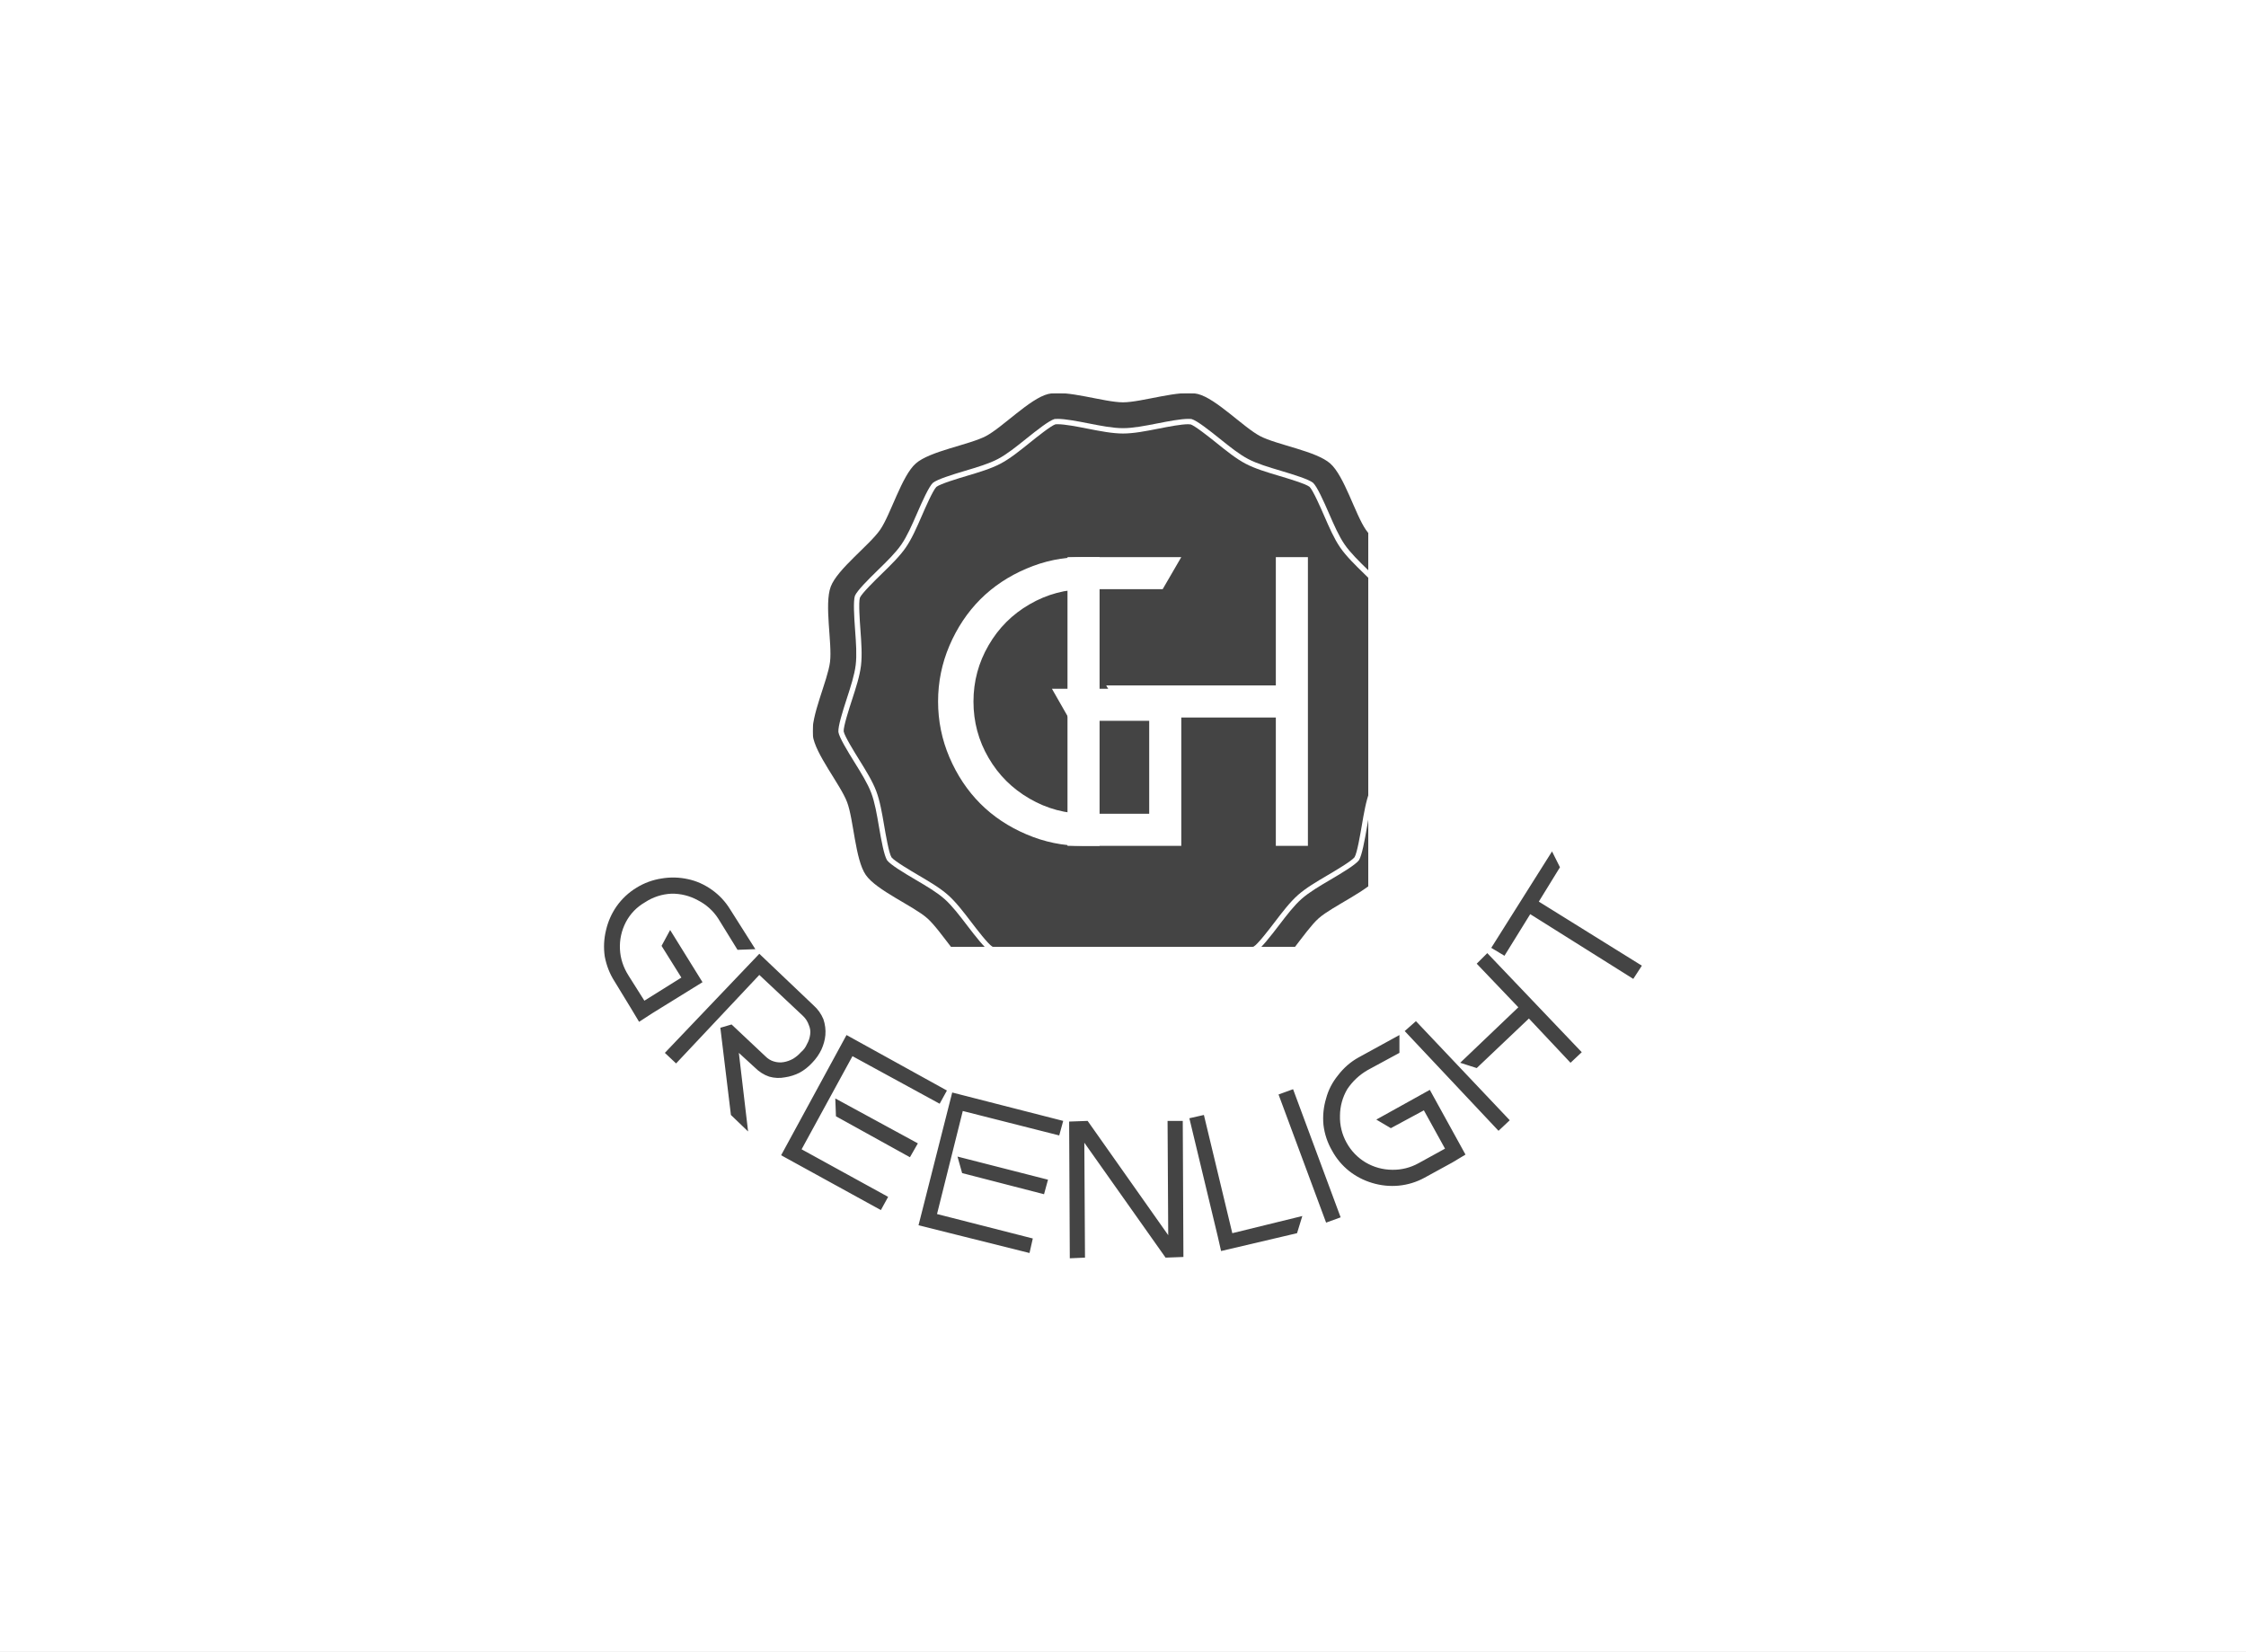
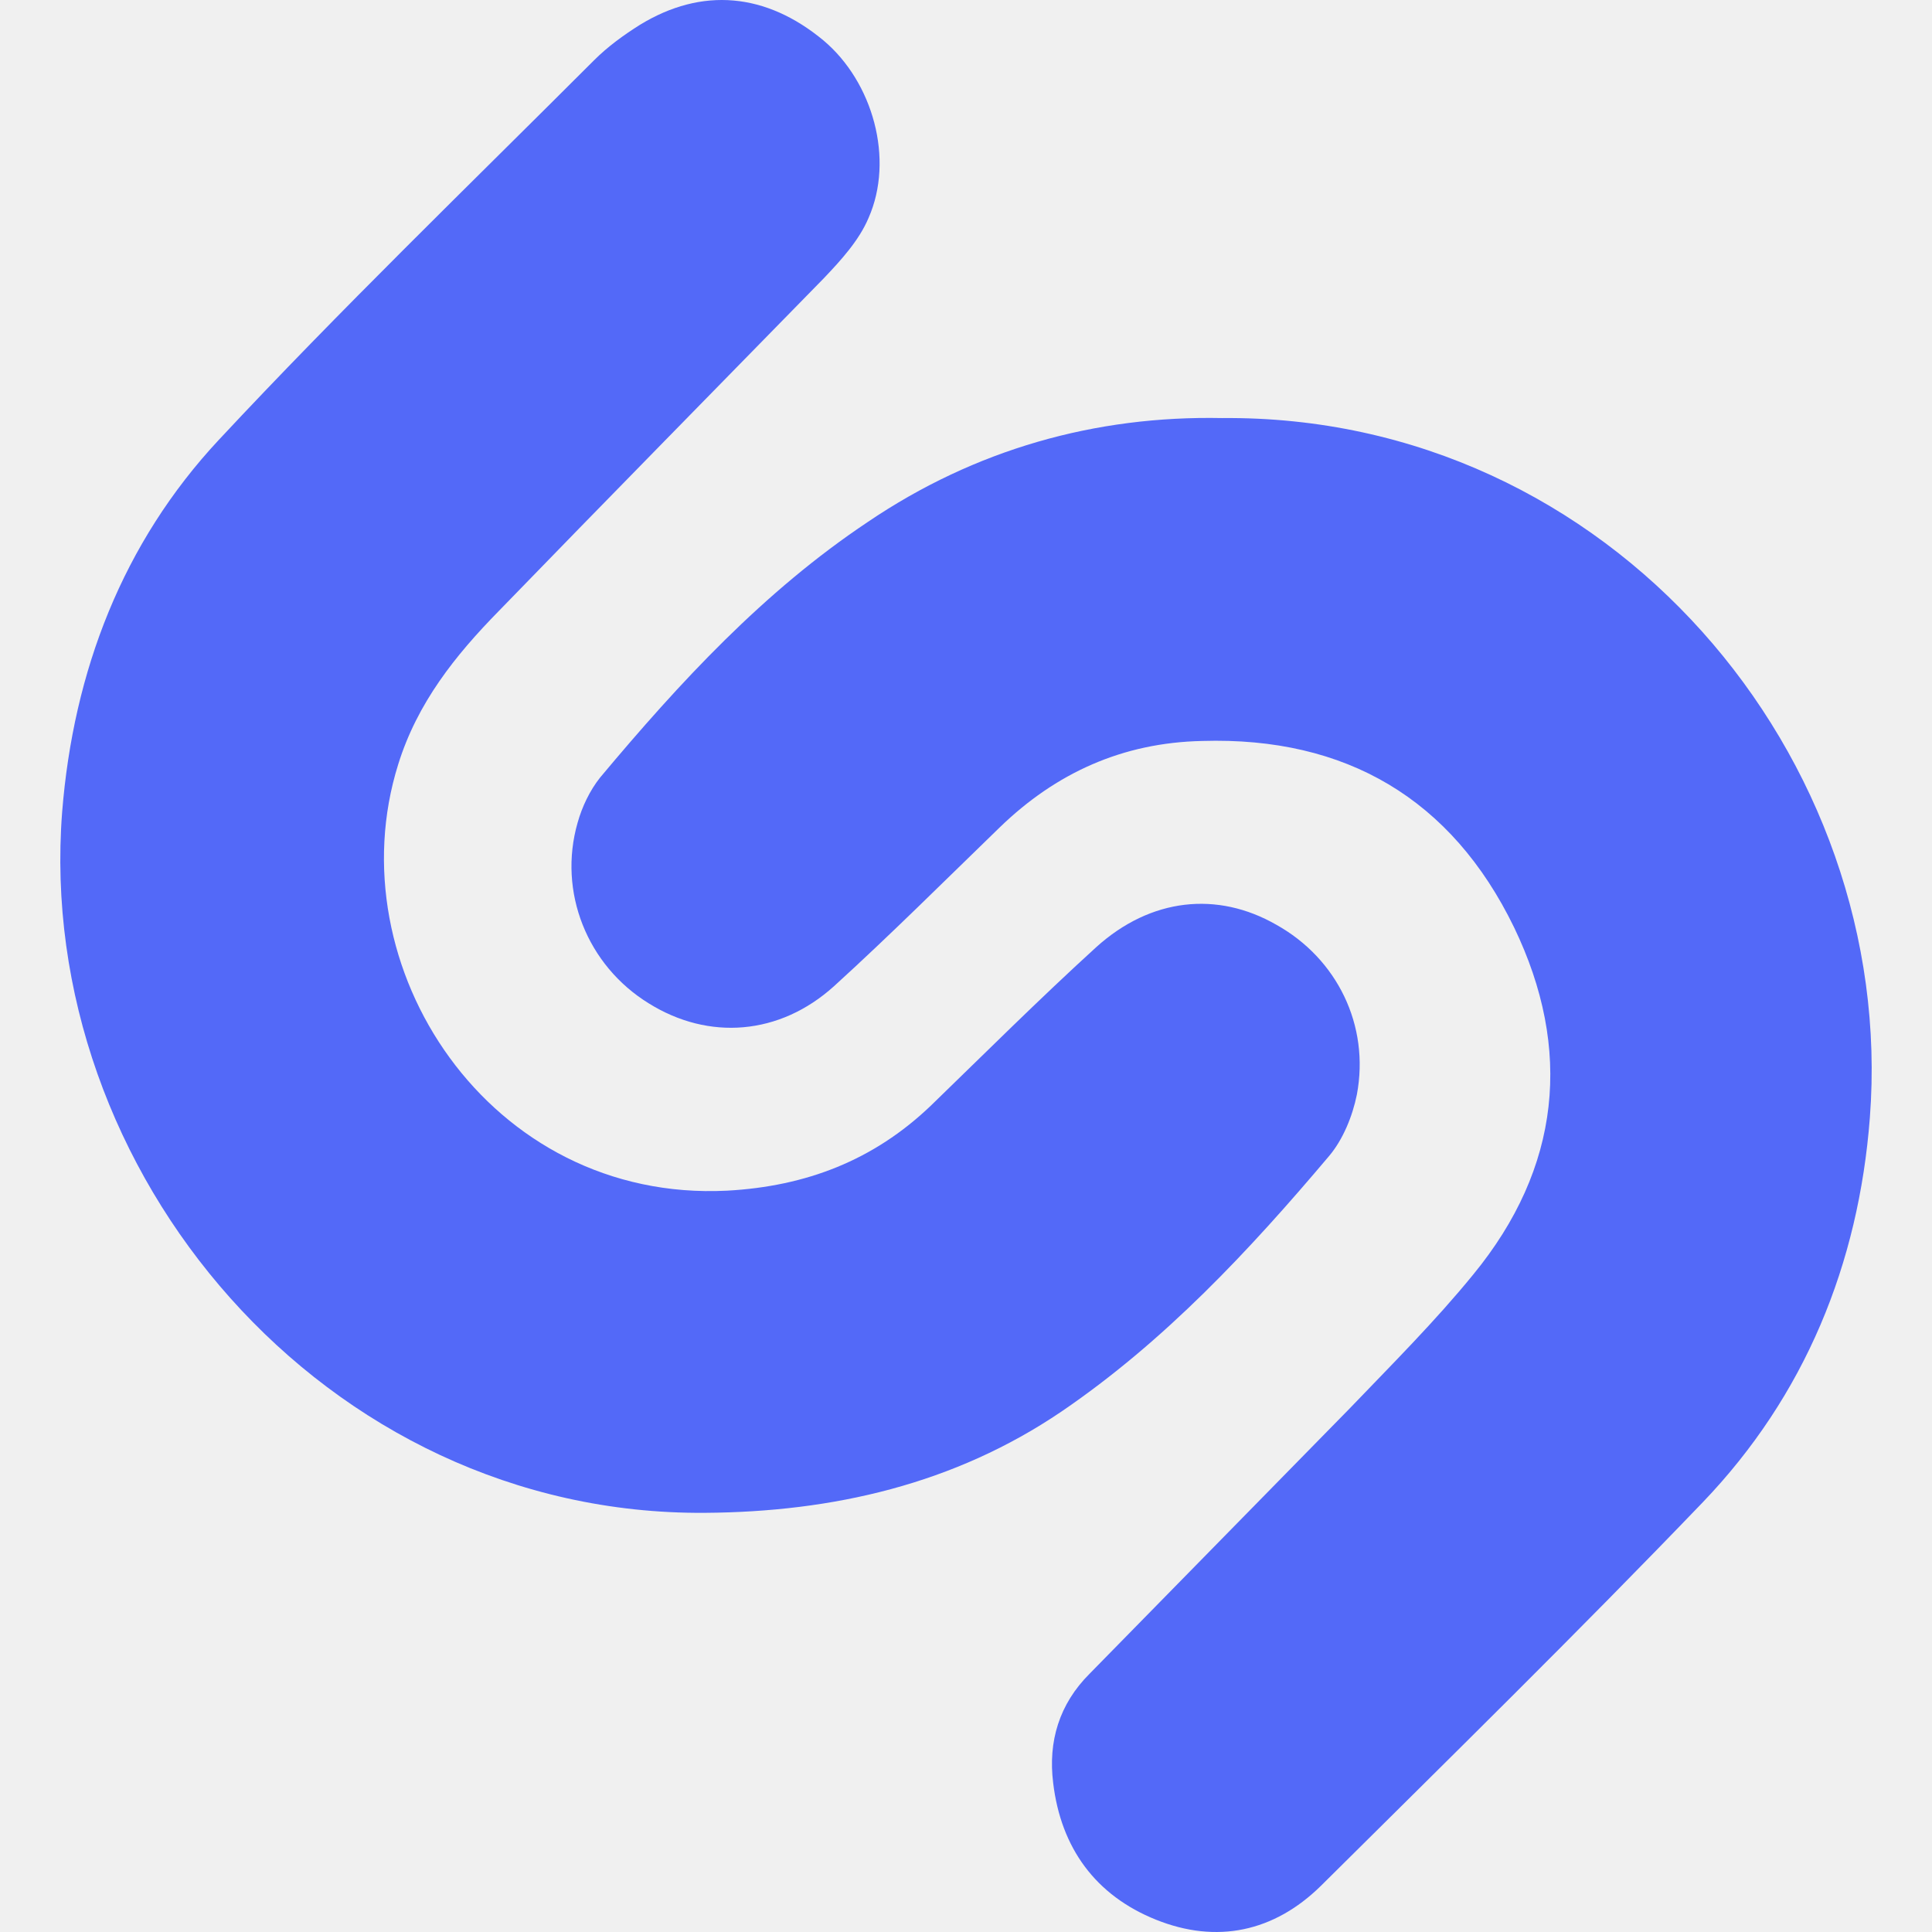
- <svg xmlns="http://www.w3.org/2000/svg" data-v-1e121de1="" version="1.0" width="100%" height="100%" viewBox="0 0 340 250" preserveAspectRatio="xMidYMid meet" color-interpolation-filters="sRGB" class="el-tooltip" style="margin: auto;">
-   <rect data-v-1e121de1="" x="0" y="0" width="100%" height="100%" fill="#fff" fill-opacity="1" class="background" />
-   <rect data-v-1e121de1="" x="0" y="0" width="100%" height="100%" fill="url(#watermark)" fill-opacity="1" class="watermarklayer" />
-   <g data-v-1e121de1="" fill="#444" class="icon-text-wrapper icon-svg-group iconsvg" transform="translate(91.44633,59.50125)">
-     <g class="iconsvg-imagesvg font-path" transform="translate(31.55367,0)">
-       <rect fill="#444" fill-opacity="0" stroke-width="2" x="0" y="0" width="94" height="93.397" class="image-rect" />
-       <svg viewBox="17 16.891 60 59.615" x="0" y="0" width="94" height="93.397" filtersec="colorsf9933719197" class="image-svg-svg initial">
-         <g mask="url(#cbbae8a6-0fb6-441b-ad6e-8105658acfd0)">
-           <svg version="1.1" x="17" y="16.891" viewBox="-0.206 -0.001 64.413 64.001" enable-background="new 0 0 64 64" xml:space="preserve" width="60" height="59.615" filter="url(#colors8237284722)">
-             <path d="M59.178,28.276c-0.132-1.09-0.04-2.357,0.059-3.699c0.063-0.863,0.209-2.867,0.052-3.352  c-0.201-0.459-1.639-1.861-2.252-2.459c-0.966-0.942-1.878-1.832-2.507-2.742c-0.624-0.905-1.131-2.072-1.669-3.308  c-0.344-0.789-1.146-2.631-1.51-2.986c-0.392-0.313-2.315-0.887-3.138-1.132c-1.293-0.386-2.515-0.75-3.491-1.263  c-0.973-0.51-1.965-1.308-3.014-2.15c-0.677-0.542-2.242-1.8-2.727-1.945c0.012,0.004-0.057-0.005-0.192-0.004  c-0.763,0-2.007,0.243-3.105,0.458c-1.33,0.262-2.582,0.507-3.685,0.507c-1.1,0-2.351-0.245-3.674-0.505  c-1.102-0.216-2.349-0.46-3.114-0.46c-0.125,0-0.194,0.007-0.217,0.009c-0.464,0.143-1.972,1.354-2.695,1.936  c-1.053,0.846-2.047,1.644-3.022,2.156c-0.975,0.512-2.197,0.876-3.49,1.262c-0.822,0.245-2.747,0.819-3.145,1.138  c-0.357,0.35-1.159,2.191-1.501,2.978c-0.54,1.238-1.047,2.405-1.673,3.313c-0.627,0.907-1.539,1.797-2.505,2.739  c-0.614,0.598-2.051,2-2.255,2.466c-0.154,0.477-0.007,2.479,0.055,3.333c0.098,1.348,0.19,2.619,0.058,3.713  s-0.527,2.307-0.945,3.592c-0.266,0.817-0.887,2.727-0.851,3.232c0.085,0.491,1.146,2.197,1.598,2.926  c0.712,1.146,1.385,2.229,1.776,3.259c0.389,1.026,0.604,2.28,0.83,3.605c0.146,0.857,0.485,2.838,0.753,3.271  c0.305,0.396,2.037,1.415,2.777,1.851c1.163,0.684,2.261,1.329,3.085,2.059c0.822,0.728,1.595,1.739,2.414,2.811  c0.524,0.688,1.744,2.283,2.181,2.542c0.454,0.209,2.458,0.306,3.314,0.348c1.35,0.064,2.625,0.125,3.693,0.39  c1.069,0.263,2.226,0.8,3.45,1.369c0.834,0.388,2.546,1.184,3.102,1.232c0.557-0.049,2.272-0.846,3.101-1.23  c1.226-0.569,2.384-1.108,3.45-1.371c1.071-0.265,2.346-0.325,3.696-0.39c0.854-0.042,2.859-0.139,3.321-0.353  c0.429-0.253,1.602-1.787,2.165-2.525c0.824-1.079,1.598-2.093,2.424-2.824c0.823-0.728,1.921-1.373,3.084-2.057  c0.739-0.436,2.471-1.454,2.781-1.859c0.264-0.425,0.602-2.405,0.746-3.251c0.228-1.336,0.442-2.59,0.832-3.616  c0.392-1.029,1.063-2.112,1.775-3.259c0.453-0.729,1.514-2.435,1.6-2.935c0.035-0.498-0.563-2.337-0.851-3.222  C59.705,30.585,59.311,29.372,59.178,28.276z" />
-             <path d="M62.39,27.888c-0.233-1.938,0.617-5.98-0.075-7.806c-0.691-1.825-4.011-4.288-5.12-5.894  c-1.108-1.608-2.233-5.583-3.695-6.877c-1.46-1.294-5.544-1.933-7.272-2.84s-4.572-3.904-6.468-4.372  C37.864-0.368,33.952,0.964,32,0.964c-1.952,0-5.863-1.333-7.759-0.865c-1.895,0.467-4.739,3.464-6.467,4.372  c-1.729,0.907-5.813,1.546-7.273,2.84c-1.462,1.294-2.587,5.27-3.695,6.877c-1.109,1.606-4.429,4.068-5.121,5.894  c-0.692,1.826,0.161,5.869-0.075,7.806c-0.235,1.938-2.031,5.661-1.795,7.6c0.235,1.938,2.869,5.122,3.561,6.947  c0.692,1.824,0.833,5.954,1.943,7.561c1.108,1.606,4.92,3.204,6.382,4.498c1.46,1.293,3.506,4.886,5.233,5.793  s5.846,0.549,7.741,1.017C26.569,61.77,30.049,64,32,64c1.952,0,5.431-2.23,7.327-2.697c1.895-0.468,6.013-0.109,7.74-1.017  c1.729-0.907,3.773-4.5,5.233-5.793c1.462-1.294,5.274-2.892,6.382-4.498c1.109-1.606,1.251-5.736,1.943-7.561  c0.691-1.825,3.325-5.01,3.561-6.947C64.421,33.549,62.625,29.826,62.39,27.888z M59.847,38.32  c-0.697,1.123-1.356,2.184-1.729,3.163c-0.37,0.977-0.579,2.203-0.802,3.503c-0.244,1.428-0.529,2.984-0.839,3.482  c-0.361,0.475-1.715,1.292-2.957,2.022c-1.139,0.669-2.214,1.301-2.997,1.994c-0.785,0.695-1.543,1.688-2.345,2.738  c-0.877,1.147-1.85,2.39-2.354,2.687c-0.541,0.251-2.116,0.345-3.553,0.414c-1.321,0.063-2.569,0.124-3.589,0.376  c-1.015,0.25-2.148,0.777-3.349,1.334c-1.294,0.603-2.725,1.247-3.318,1.284H32l-0.018-0.001c-0.591-0.036-2.019-0.681-3.31-1.28  c-1.208-0.561-2.34-1.087-3.357-1.337c-1.017-0.252-2.265-0.313-3.587-0.376c-1.437-0.069-3.013-0.163-3.545-0.41  c-0.514-0.302-1.487-1.546-2.359-2.689c-0.806-1.056-1.563-2.046-2.346-2.739s-1.859-1.325-2.997-1.994  c-1.242-0.73-2.596-1.549-2.953-2.016c-0.315-0.507-0.6-2.062-0.842-3.479c-0.224-1.31-0.433-2.536-0.803-3.513  c-0.372-0.979-1.032-2.04-1.729-3.163c-0.76-1.223-1.579-2.575-1.678-3.153c-0.043-0.593,0.428-2.1,0.873-3.466  c0.41-1.261,0.796-2.45,0.923-3.49c0.126-1.04,0.036-2.287-0.061-3.605c-0.105-1.434-0.202-3.012-0.02-3.571  c0.238-0.546,1.355-1.663,2.386-2.667c0.946-0.923,1.839-1.794,2.435-2.657c0.595-0.863,1.092-2.006,1.62-3.217  c0.575-1.322,1.224-2.765,1.644-3.174c0.465-0.374,1.974-0.842,3.353-1.254c1.267-0.377,2.463-0.733,3.392-1.221  c0.927-0.487,1.9-1.269,2.931-2.097c1.121-0.9,2.363-1.875,2.926-2.044l0.047-0.014l0.049,0.003  c0.003-0.004,0.089-0.012,0.238-0.012c0.819,0,2.094,0.25,3.218,0.469c1.299,0.255,2.523,0.495,3.57,0.495  c1.048,0,2.274-0.241,3.571-0.495c1.13-0.221,2.402-0.469,3.219-0.469c0.221,0,0.315,0.018,0.332,0.021  c0.563,0.167,1.805,1.143,2.927,2.044c1.036,0.832,2.007,1.612,2.933,2.098c0.929,0.488,2.125,0.844,3.392,1.222  c1.379,0.412,2.889,0.881,3.347,1.249c0.427,0.415,1.074,1.857,1.648,3.177c0.528,1.212,1.026,2.356,1.619,3.217  c0.598,0.865,1.49,1.736,2.437,2.659c1.03,1.004,2.149,2.122,2.384,2.661c0.185,0.567,0.088,2.146-0.018,3.581  c-0.096,1.321-0.187,2.563-0.061,3.599c0.127,1.042,0.513,2.231,0.922,3.489c0.446,1.369,0.917,2.877,0.874,3.462  C61.424,35.747,60.606,37.098,59.847,38.32z" />
-           </svg>
-           <g fill="#444" transform="translate(29.1287,32.74875)">
-             <g transform="translate(0, 0)">
-               <g>
-                 <path d="M16.44-27.90L16.47-27.90L26.01-27.90L24.21-24.80L16.79-24.80Q13.86-24.80 11.35-23.34Q8.84-21.89 7.39-19.38Q5.93-16.87 5.93-13.94Q5.93-11.00 7.39-8.50Q8.84-6.01 11.35-4.56Q13.86-3.10 16.79-3.10L16.79-3.10L22.91-3.10L22.91-12.08L15.28-12.08L13.51-15.18L26.01-15.18L26.01-3.10L26.01 0L22.91 0L16.44 0Q13.64 0 11.05-1.11Q8.46-2.21 6.59-4.08Q4.72-5.96 3.61-8.55Q2.51-11.13 2.51-13.95Q2.51-16.77 3.61-19.35Q4.72-21.94 6.59-23.82Q8.46-25.69 11.05-26.79Q13.64-27.90 16.44-27.90L16.44-27.90Z" transform="translate(-2.506957, 27.9)" />
-               </g>
-             </g>
-             <g transform="translate(12.50609, 0)">
-               <g>
-                 <path d="M22.72-15.50L22.72-27.90L25.82-27.90L25.82 0L22.72 0L22.72-12.40L8.14-12.40L6.33-15.50L22.72-15.50ZM2.59 0L2.59-27.90L5.69-27.90L5.69 0L2.59 0Z" transform="translate(-2.587826, 27.9)" />
-               </g>
-             </g>
-           </g>
-         </g>
-         <mask id="cbbae8a6-0fb6-441b-ad6e-8105658acfd0">
-           <g>
-             <svg version="1.1" x="17" y="16.891" viewBox="-0.206 -0.001 64.413 64.001" enable-background="new 0 0 64 64" xml:space="preserve" width="60" height="59.615" stroke="#ffffff" fill="#ffffff">
-               <path d="M59.178,28.276c-0.132-1.09-0.04-2.357,0.059-3.699c0.063-0.863,0.209-2.867,0.052-3.352  c-0.201-0.459-1.639-1.861-2.252-2.459c-0.966-0.942-1.878-1.832-2.507-2.742c-0.624-0.905-1.131-2.072-1.669-3.308  c-0.344-0.789-1.146-2.631-1.51-2.986c-0.392-0.313-2.315-0.887-3.138-1.132c-1.293-0.386-2.515-0.75-3.491-1.263  c-0.973-0.51-1.965-1.308-3.014-2.15c-0.677-0.542-2.242-1.8-2.727-1.945c0.012,0.004-0.057-0.005-0.192-0.004  c-0.763,0-2.007,0.243-3.105,0.458c-1.33,0.262-2.582,0.507-3.685,0.507c-1.1,0-2.351-0.245-3.674-0.505  c-1.102-0.216-2.349-0.46-3.114-0.46c-0.125,0-0.194,0.007-0.217,0.009c-0.464,0.143-1.972,1.354-2.695,1.936  c-1.053,0.846-2.047,1.644-3.022,2.156c-0.975,0.512-2.197,0.876-3.49,1.262c-0.822,0.245-2.747,0.819-3.145,1.138  c-0.357,0.35-1.159,2.191-1.501,2.978c-0.54,1.238-1.047,2.405-1.673,3.313c-0.627,0.907-1.539,1.797-2.505,2.739  c-0.614,0.598-2.051,2-2.255,2.466c-0.154,0.477-0.007,2.479,0.055,3.333c0.098,1.348,0.19,2.619,0.058,3.713  s-0.527,2.307-0.945,3.592c-0.266,0.817-0.887,2.727-0.851,3.232c0.085,0.491,1.146,2.197,1.598,2.926  c0.712,1.146,1.385,2.229,1.776,3.259c0.389,1.026,0.604,2.28,0.83,3.605c0.146,0.857,0.485,2.838,0.753,3.271  c0.305,0.396,2.037,1.415,2.777,1.851c1.163,0.684,2.261,1.329,3.085,2.059c0.822,0.728,1.595,1.739,2.414,2.811  c0.524,0.688,1.744,2.283,2.181,2.542c0.454,0.209,2.458,0.306,3.314,0.348c1.35,0.064,2.625,0.125,3.693,0.39  c1.069,0.263,2.226,0.8,3.45,1.369c0.834,0.388,2.546,1.184,3.102,1.232c0.557-0.049,2.272-0.846,3.101-1.23  c1.226-0.569,2.384-1.108,3.45-1.371c1.071-0.265,2.346-0.325,3.696-0.39c0.854-0.042,2.859-0.139,3.321-0.353  c0.429-0.253,1.602-1.787,2.165-2.525c0.824-1.079,1.598-2.093,2.424-2.824c0.823-0.728,1.921-1.373,3.084-2.057  c0.739-0.436,2.471-1.454,2.781-1.859c0.264-0.425,0.602-2.405,0.746-3.251c0.228-1.336,0.442-2.59,0.832-3.616  c0.392-1.029,1.063-2.112,1.775-3.259c0.453-0.729,1.514-2.435,1.6-2.935c0.035-0.498-0.563-2.337-0.851-3.222  C59.705,30.585,59.311,29.372,59.178,28.276z" />
-               <path d="M62.39,27.888c-0.233-1.938,0.617-5.98-0.075-7.806c-0.691-1.825-4.011-4.288-5.12-5.894  c-1.108-1.608-2.233-5.583-3.695-6.877c-1.46-1.294-5.544-1.933-7.272-2.84s-4.572-3.904-6.468-4.372  C37.864-0.368,33.952,0.964,32,0.964c-1.952,0-5.863-1.333-7.759-0.865c-1.895,0.467-4.739,3.464-6.467,4.372  c-1.729,0.907-5.813,1.546-7.273,2.84c-1.462,1.294-2.587,5.27-3.695,6.877c-1.109,1.606-4.429,4.068-5.121,5.894  c-0.692,1.826,0.161,5.869-0.075,7.806c-0.235,1.938-2.031,5.661-1.795,7.6c0.235,1.938,2.869,5.122,3.561,6.947  c0.692,1.824,0.833,5.954,1.943,7.561c1.108,1.606,4.92,3.204,6.382,4.498c1.46,1.293,3.506,4.886,5.233,5.793  s5.846,0.549,7.741,1.017C26.569,61.77,30.049,64,32,64c1.952,0,5.431-2.23,7.327-2.697c1.895-0.468,6.013-0.109,7.74-1.017  c1.729-0.907,3.773-4.5,5.233-5.793c1.462-1.294,5.274-2.892,6.382-4.498c1.109-1.606,1.251-5.736,1.943-7.561  c0.691-1.825,3.325-5.01,3.561-6.947C64.421,33.549,62.625,29.826,62.39,27.888z M59.847,38.32  c-0.697,1.123-1.356,2.184-1.729,3.163c-0.37,0.977-0.579,2.203-0.802,3.503c-0.244,1.428-0.529,2.984-0.839,3.482  c-0.361,0.475-1.715,1.292-2.957,2.022c-1.139,0.669-2.214,1.301-2.997,1.994c-0.785,0.695-1.543,1.688-2.345,2.738  c-0.877,1.147-1.85,2.39-2.354,2.687c-0.541,0.251-2.116,0.345-3.553,0.414c-1.321,0.063-2.569,0.124-3.589,0.376  c-1.015,0.25-2.148,0.777-3.349,1.334c-1.294,0.603-2.725,1.247-3.318,1.284H32l-0.018-0.001c-0.591-0.036-2.019-0.681-3.31-1.28  c-1.208-0.561-2.34-1.087-3.357-1.337c-1.017-0.252-2.265-0.313-3.587-0.376c-1.437-0.069-3.013-0.163-3.545-0.41  c-0.514-0.302-1.487-1.546-2.359-2.689c-0.806-1.056-1.563-2.046-2.346-2.739s-1.859-1.325-2.997-1.994  c-1.242-0.73-2.596-1.549-2.953-2.016c-0.315-0.507-0.6-2.062-0.842-3.479c-0.224-1.31-0.433-2.536-0.803-3.513  c-0.372-0.979-1.032-2.04-1.729-3.163c-0.76-1.223-1.579-2.575-1.678-3.153c-0.043-0.593,0.428-2.1,0.873-3.466  c0.41-1.261,0.796-2.45,0.923-3.49c0.126-1.04,0.036-2.287-0.061-3.605c-0.105-1.434-0.202-3.012-0.02-3.571  c0.238-0.546,1.355-1.663,2.386-2.667c0.946-0.923,1.839-1.794,2.435-2.657c0.595-0.863,1.092-2.006,1.62-3.217  c0.575-1.322,1.224-2.765,1.644-3.174c0.465-0.374,1.974-0.842,3.353-1.254c1.267-0.377,2.463-0.733,3.392-1.221  c0.927-0.487,1.9-1.269,2.931-2.097c1.121-0.9,2.363-1.875,2.926-2.044l0.047-0.014l0.049,0.003  c0.003-0.004,0.089-0.012,0.238-0.012c0.819,0,2.094,0.25,3.218,0.469c1.299,0.255,2.523,0.495,3.57,0.495  c1.048,0,2.274-0.241,3.571-0.495c1.13-0.221,2.402-0.469,3.219-0.469c0.221,0,0.315,0.018,0.332,0.021  c0.563,0.167,1.805,1.143,2.927,2.044c1.036,0.832,2.007,1.612,2.933,2.098c0.929,0.488,2.125,0.844,3.392,1.222  c1.379,0.412,2.889,0.881,3.347,1.249c0.427,0.415,1.074,1.857,1.648,3.177c0.528,1.212,1.026,2.356,1.619,3.217  c0.598,0.865,1.49,1.736,2.437,2.659c1.03,1.004,2.149,2.122,2.384,2.661c0.185,0.567,0.088,2.146-0.018,3.581  c-0.096,1.321-0.187,2.563-0.061,3.599c0.127,1.042,0.513,2.231,0.922,3.489c0.446,1.369,0.917,2.877,0.874,3.462  C61.424,35.747,60.606,37.098,59.847,38.32z" />
-             </svg>
-             <g transform="translate(29.1287,32.74875)" fill="#000000">
-               <g transform="translate(0, 0)">
-                 <g>
-                   <path d="M16.44-27.90L16.47-27.90L26.01-27.90L24.21-24.80L16.79-24.80Q13.86-24.80 11.35-23.34Q8.84-21.89 7.39-19.38Q5.93-16.87 5.93-13.94Q5.93-11.00 7.39-8.50Q8.84-6.01 11.35-4.56Q13.86-3.10 16.79-3.10L16.79-3.10L22.91-3.10L22.91-12.08L15.28-12.08L13.51-15.18L26.01-15.18L26.01-3.10L26.01 0L22.91 0L16.44 0Q13.64 0 11.05-1.11Q8.46-2.21 6.59-4.08Q4.72-5.96 3.61-8.55Q2.51-11.13 2.51-13.95Q2.51-16.77 3.61-19.35Q4.72-21.94 6.59-23.82Q8.46-25.69 11.05-26.79Q13.64-27.90 16.44-27.90L16.44-27.90Z" transform="translate(-2.506957, 27.9)" />
-                 </g>
-               </g>
-               <g transform="translate(12.50609, 0)">
-                 <g>
-                   <path d="M22.72-15.50L22.72-27.90L25.82-27.90L25.82 0L22.72 0L22.72-12.40L8.14-12.40L6.33-15.50L22.72-15.50ZM2.59 0L2.59-27.90L5.69-27.90L5.69 0L2.59 0Z" transform="translate(-2.587826, 27.9)" />
-                 </g>
-               </g>
-             </g>
-           </g>
-         </mask>
-       </svg>
-       <defs>
-         <filter id="colors8237284722">
-           <feColorMatrix type="matrix" values="0 0 0 0 0.266  0 0 0 0 0.266  0 0 0 0 0.266  0 0 0 1 0" class="icon-fecolormatrix" />
-         </filter>
-         <filter id="colorsf9933719197">
-           <feColorMatrix type="matrix" values="0 0 0 0 0.996  0 0 0 0 0.996  0 0 0 0 0.996  0 0 0 1 0" class="icon-fecolormatrix" />
-         </filter>
-         <filter id="colorsb4634404602">
-           <feColorMatrix type="matrix" values="0 0 0 0 0  0 0 0 0 0  0 0 0 0 0  0 0 0 1 0" class="icon-fecolormatrix" />
-         </filter>
-       </defs>
-     </g>
-     <g transform="translate(0,69.3975)">
-       <g fill-rule="evenodd" class="tp-name iconsvg-namesvg">
-         <g>
-           <path d="M 9.2 30.5 L 23.5 15.5 L 31.7 23.3 A 5.7 5.7 0 0 1 33.2 25.4 Q 33.6 26.6 33.5 27.8 Q 33.4 28.9 32.9 30 A 7.5 7.5 0 0 1 31.5 32 A 7.4 7.4 0 0 1 29.6 33.5 A 7.2 7.2 0 0 1 27.4 34.2 A 5.1 5.1 0 0 1 25 34.1 Q 23.8 33.7 22.8 32.7 L 20.4 30.5 L 21.8 42.4 L 19.2 39.9 L 17.6 26.7 L 19.3 26.2 L 24.4 31 Q 25 31.6 25.7 31.8 A 3.2 3.2 0 0 0 27.2 31.9 A 4.5 4.5 0 0 0 28.6 31.4 A 5.2 5.2 0 0 0 29.8 30.4 Q 30.4 29.9 30.7 29.2 Q 31.1 28.5 31.2 27.7 Q 31.3 27 31 26.3 A 3.4 3.4 0 0 0 30.1 24.9 L 23.5 18.7 L 10.9 32.1 L 9.2 30.5 Z M 85.4 58.1 L 85.3 40.8 L 87.6 40.8 L 87.7 61.4 L 87.7 61.4 L 85 61.5 L 72.7 44.1 L 72.8 61.5 L 70.5 61.6 L 70.4 40.9 L 73.2 40.8 L 85.4 58.1 Z M 114.2 31.2 L 114.2 31.2 L 120.4 27.8 L 120.4 30.5 L 115.6 33.1 Q 113.7 34.2 112.5 36 A 8 8 0 0 0 111.4 40 A 7.9 7.9 0 0 0 112.4 44.1 A 7.9 7.9 0 0 0 115.3 47.1 A 8 8 0 0 0 119.3 48.2 A 7.9 7.9 0 0 0 123.3 47.2 L 127.3 45 L 124.1 39.2 L 119.1 41.9 L 116.9 40.6 L 125 36.1 L 129.3 43.9 L 130.4 45.9 L 128.4 47.1 L 124.2 49.4 A 10.1 10.1 0 0 1 120.3 50.6 A 10.4 10.4 0 0 1 116.3 50.2 A 10.4 10.4 0 0 1 112.8 48.4 A 10.1 10.1 0 0 1 110.2 45.3 A 10.1 10.1 0 0 1 108.9 41.4 A 10.4 10.4 0 0 1 109.3 37.4 Q 109.8 35.5 111.1 33.9 Q 112.4 32.2 114.2 31.2 Z M 19.1 8.8 L 19.1 8.8 L 22.9 14.8 L 20.2 14.9 L 17.3 10.2 A 7.9 7.9 0 0 0 14.2 7.4 A 8 8 0 0 0 10.2 6.4 A 7.9 7.9 0 0 0 6.2 7.7 Q 4.3 8.8 3.3 10.7 A 8 8 0 0 0 2.4 14.8 Q 2.5 16.9 3.7 18.8 L 6.1 22.6 L 11.7 19.1 L 8.7 14.3 L 10 11.9 L 14.9 19.8 L 7.3 24.5 L 5.3 25.8 L 4.1 23.8 L 1.6 19.7 Q 0.5 18 0.1 15.9 A 10.4 10.4 0 0 1 0.3 11.9 A 10.4 10.4 0 0 1 1.9 8.3 A 10.1 10.1 0 0 1 4.9 5.5 A 10.1 10.1 0 0 1 8.7 4.1 A 10.4 10.4 0 0 1 12.7 4.2 Q 14.6 4.6 16.3 5.8 Q 18 7 19.1 8.8 Z M 26.8 46 L 36.7 27.8 L 51.9 36.2 L 50.8 38.2 L 37.6 31 L 29.9 45.1 L 43 52.3 L 41.9 54.3 L 26.8 46 Z M 47.6 56.6 L 52.7 36.5 L 69.5 40.8 L 68.9 43 L 54.3 39.3 L 50.4 54.9 L 64.9 58.6 L 64.4 60.8 L 47.6 56.6 Z M 140.2 9.5 L 136.3 15.8 L 134.3 14.6 L 143.5 0 L 144.7 2.4 L 141.5 7.6 L 157.1 17.3 L 155.8 19.3 L 140.2 9.5 Z M 138.4 23.6 L 132.1 17 L 133.7 15.4 L 148 30.4 L 146.3 32 L 140 25.3 L 132.1 32.8 L 129.6 32 L 138.4 23.6 Z M 90.8 39.9 L 95.1 57.8 L 105.7 55.2 L 104.9 57.8 L 93.4 60.5 L 92.9 58.3 L 88.6 40.4 L 90.8 39.9 Z M 135.4 42.3 L 121.2 27.2 L 122.9 25.7 L 137.1 40.7 L 135.4 42.3 Z M 111.5 55.4 L 109.3 56.2 L 102.1 36.8 L 104.3 36 L 111.5 55.4 Z M 35.1 40.1 L 35 37.4 L 47.5 44.2 L 46.3 46.3 L 35.1 40.1 Z M 54.2 48.7 L 53.5 46.2 L 67.2 49.7 L 66.6 51.9 L 54.2 48.7 Z" />
-         </g>
-       </g>
-     </g>
+ <svg xmlns="http://www.w3.org/2000/svg" version="1.1" id="Capa_1" x="0px" y="0px" viewBox="0 0 511.975 511.975" style="enable-background:new 0 0 511.975 511.975;" xml:space="preserve">
+   <g>
+     <path style="fill:#5369f8;" d="M323.825,110.785c103.04-0.928,179.008,89.984,171.68,185.44   c-2.976,38.784-17.216,73.664-44.288,101.888c-33.056,34.432-67.232,67.936-101.216,101.664   c-12.384,12.16-27.552,15.392-43.616,8.96c-16.064-6.432-25.248-19.04-27.296-36.256c-1.376-11.008,1.6-20.896,9.632-28.928   c22.944-23.424,45.888-46.816,68.864-70.24c11.232-11.712,22.72-23.168,32.832-35.584c23.168-28.224,26.4-59.68,10.784-92.032   c-16.512-33.952-44.512-50.496-82.624-49.344c-21.12,0.448-38.784,8.48-53.696,22.944c-14.464,14.016-28.928,28.448-43.84,42.016   c-14.464,13.088-33.28,14.464-49.12,4.576c-16.32-10.048-24.128-29.568-18.848-47.904c1.152-4.128,3.2-8.48,5.952-11.936   c21.12-25.248,43.392-49.344,70.912-67.712C258.417,119.041,290.321,110.113,323.825,110.785z" />
+     <path style="fill:#5369f8;" d="M186.769,400.897C86.001,401.601,9.137,310.465,16.465,215.233   c2.976-37.408,16.064-71.392,41.536-98.688c32.128-34.432,66.112-67.264,99.392-100.544c3.68-3.68,7.808-6.656,12.16-9.408   c16.512-10.112,33.504-8.48,48.672,4.128c13.088,11.008,18.816,31.456,11.936,47.04c-2.528,5.984-7.36,11.264-11.936,16.064   c-28.704,29.376-57.6,58.752-86.08,88.128c-11.488,11.712-21.568,24.32-26.624,40.608c-16.768,53.504,24.096,116.16,87.2,112.96   c20.896-1.152,38.784-8.032,53.92-22.496c14.464-14.016,28.704-28.224,43.84-42.016c14.464-13.088,32.128-14.912,47.744-5.952   c16.064,8.96,24.8,26.624,21.344,44.992c-1.152,5.728-3.68,11.936-7.36,16.288c-21.12,25.024-43.616,49.12-70.912,67.712   C252.881,393.313,220.721,400.673,186.769,400.897z" />
  </g>
+   <g>
+ </g>
+   <g>
+ </g>
+   <g>
+ </g>
+   <g>
+ </g>
+   <g>
+ </g>
+   <g>
+ </g>
+   <g>
+ </g>
+   <g>
+ </g>
+   <g>
+ </g>
+   <g>
+ </g>
+   <g>
+ </g>
+   <g>
+ </g>
+   <g>
+ </g>
+   <g>
+ </g>
+   <g>
+ </g>
</svg>
